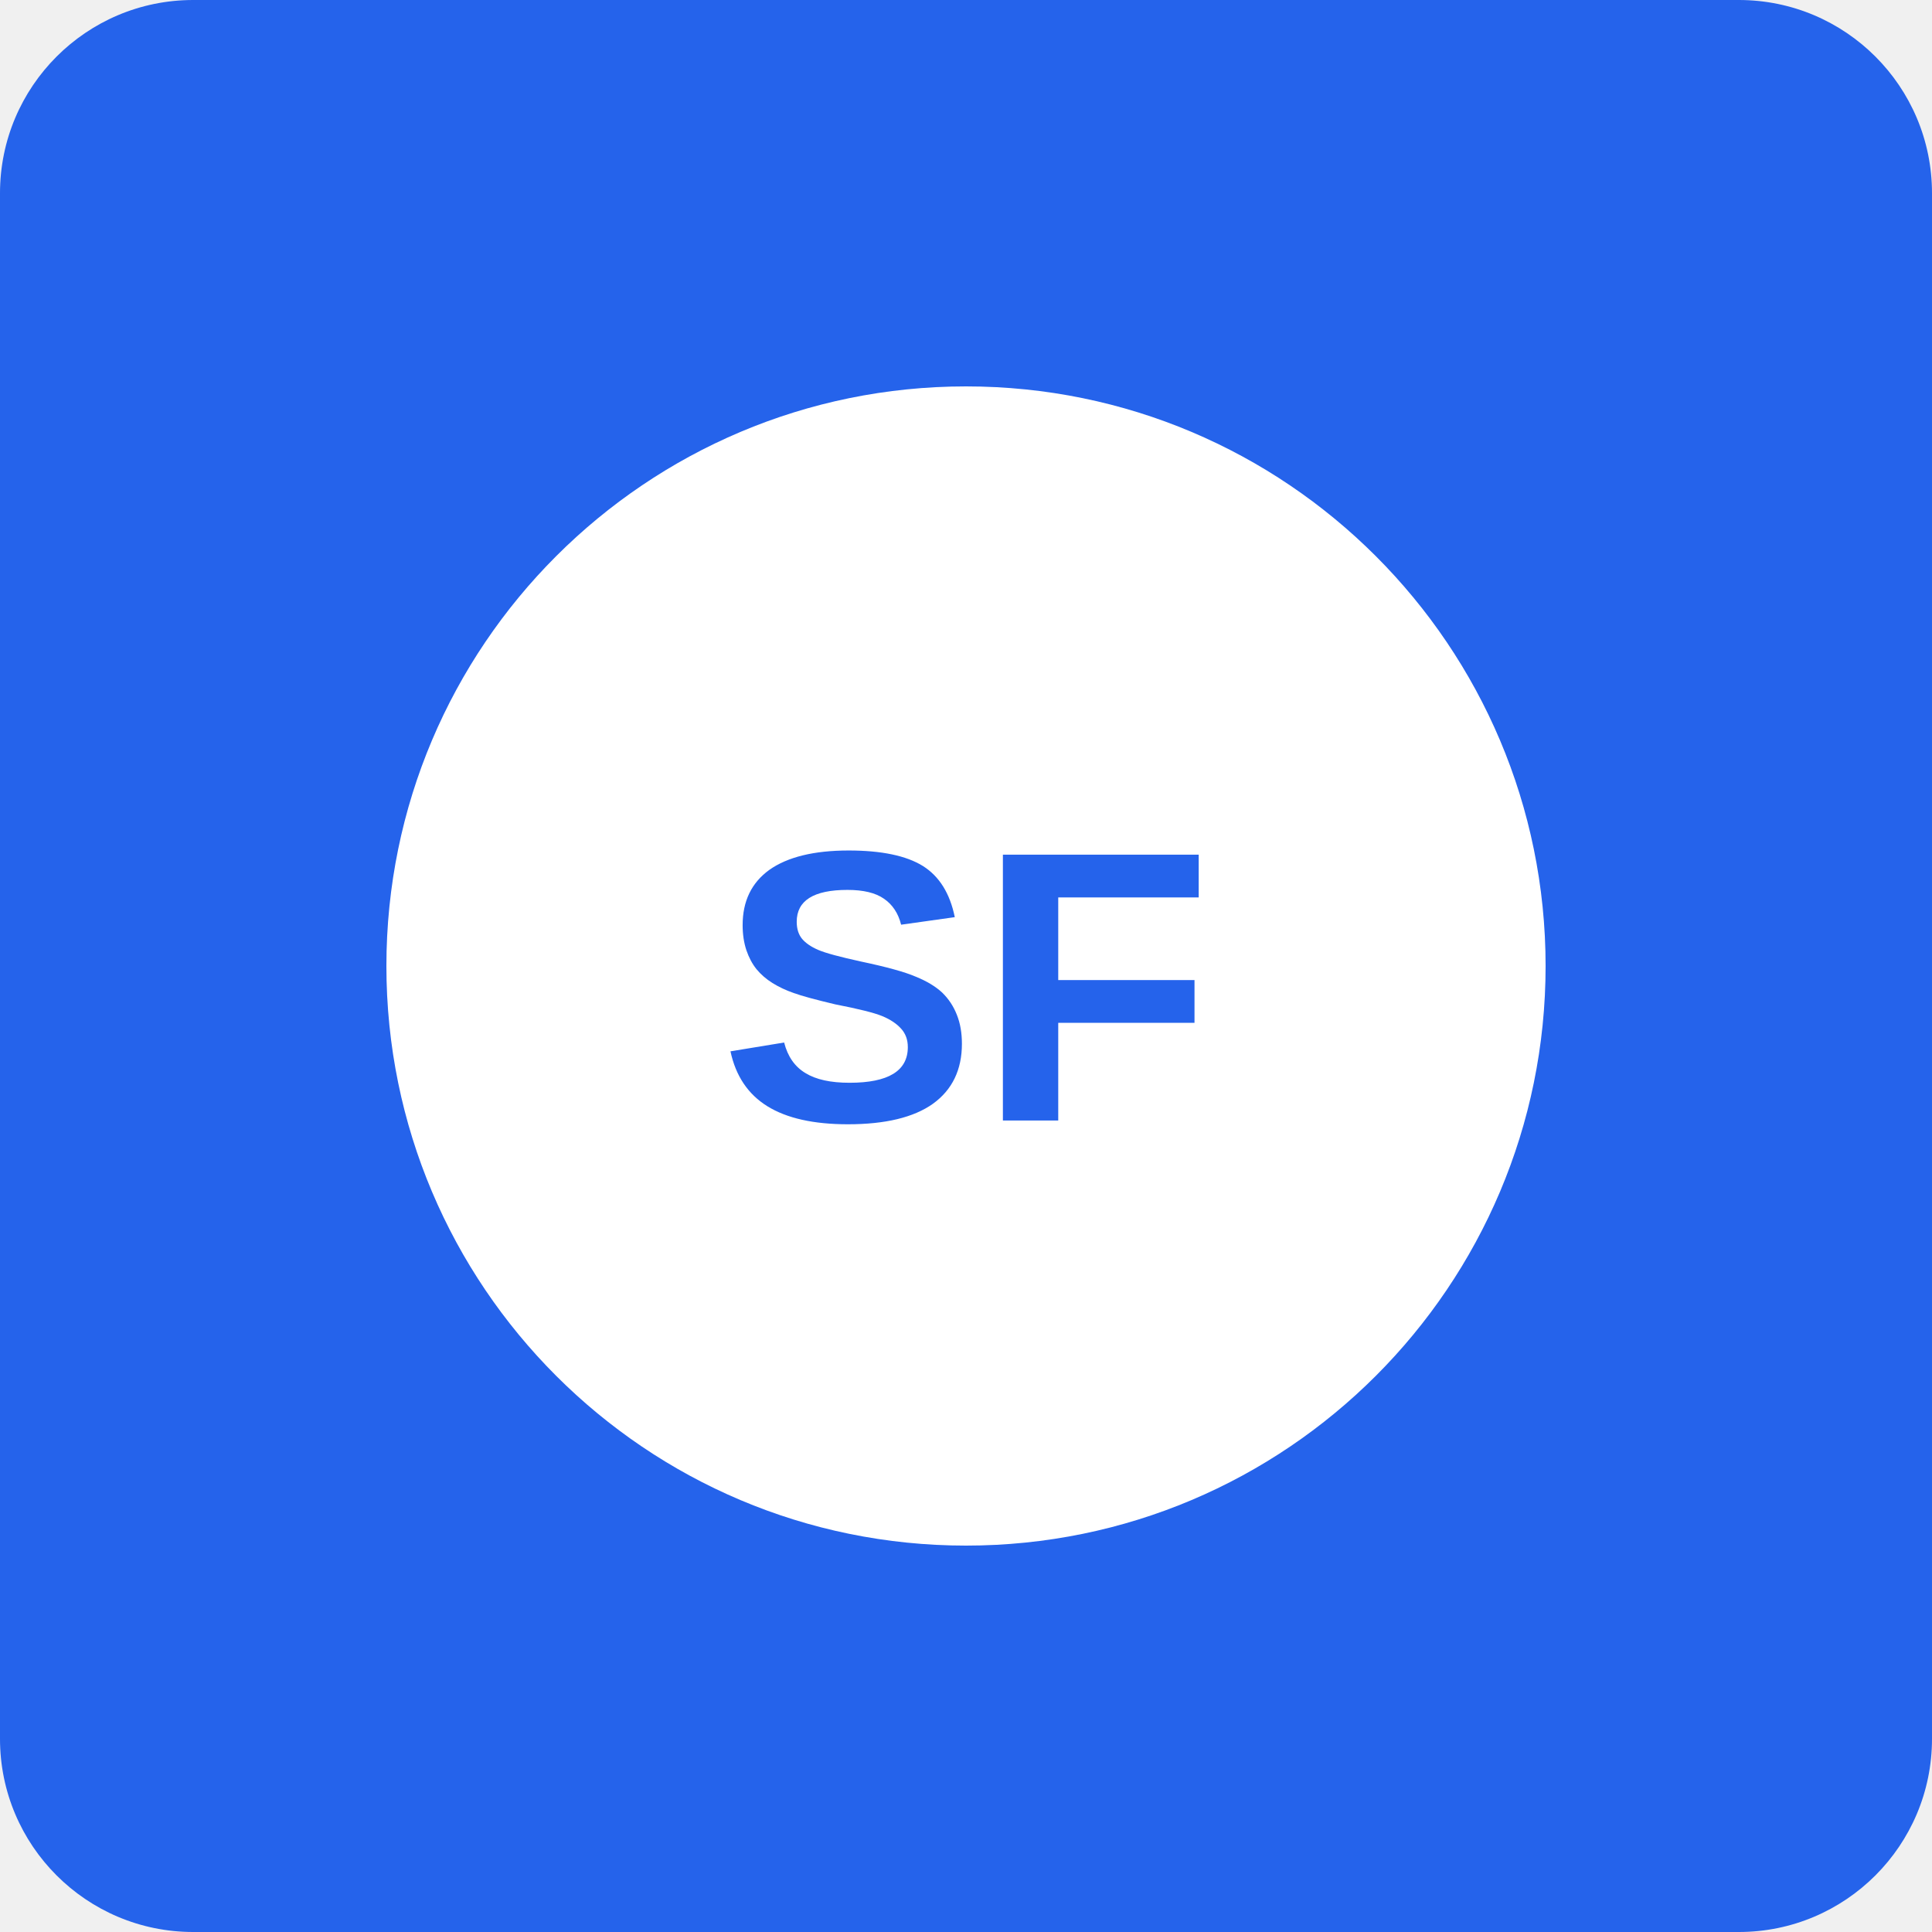
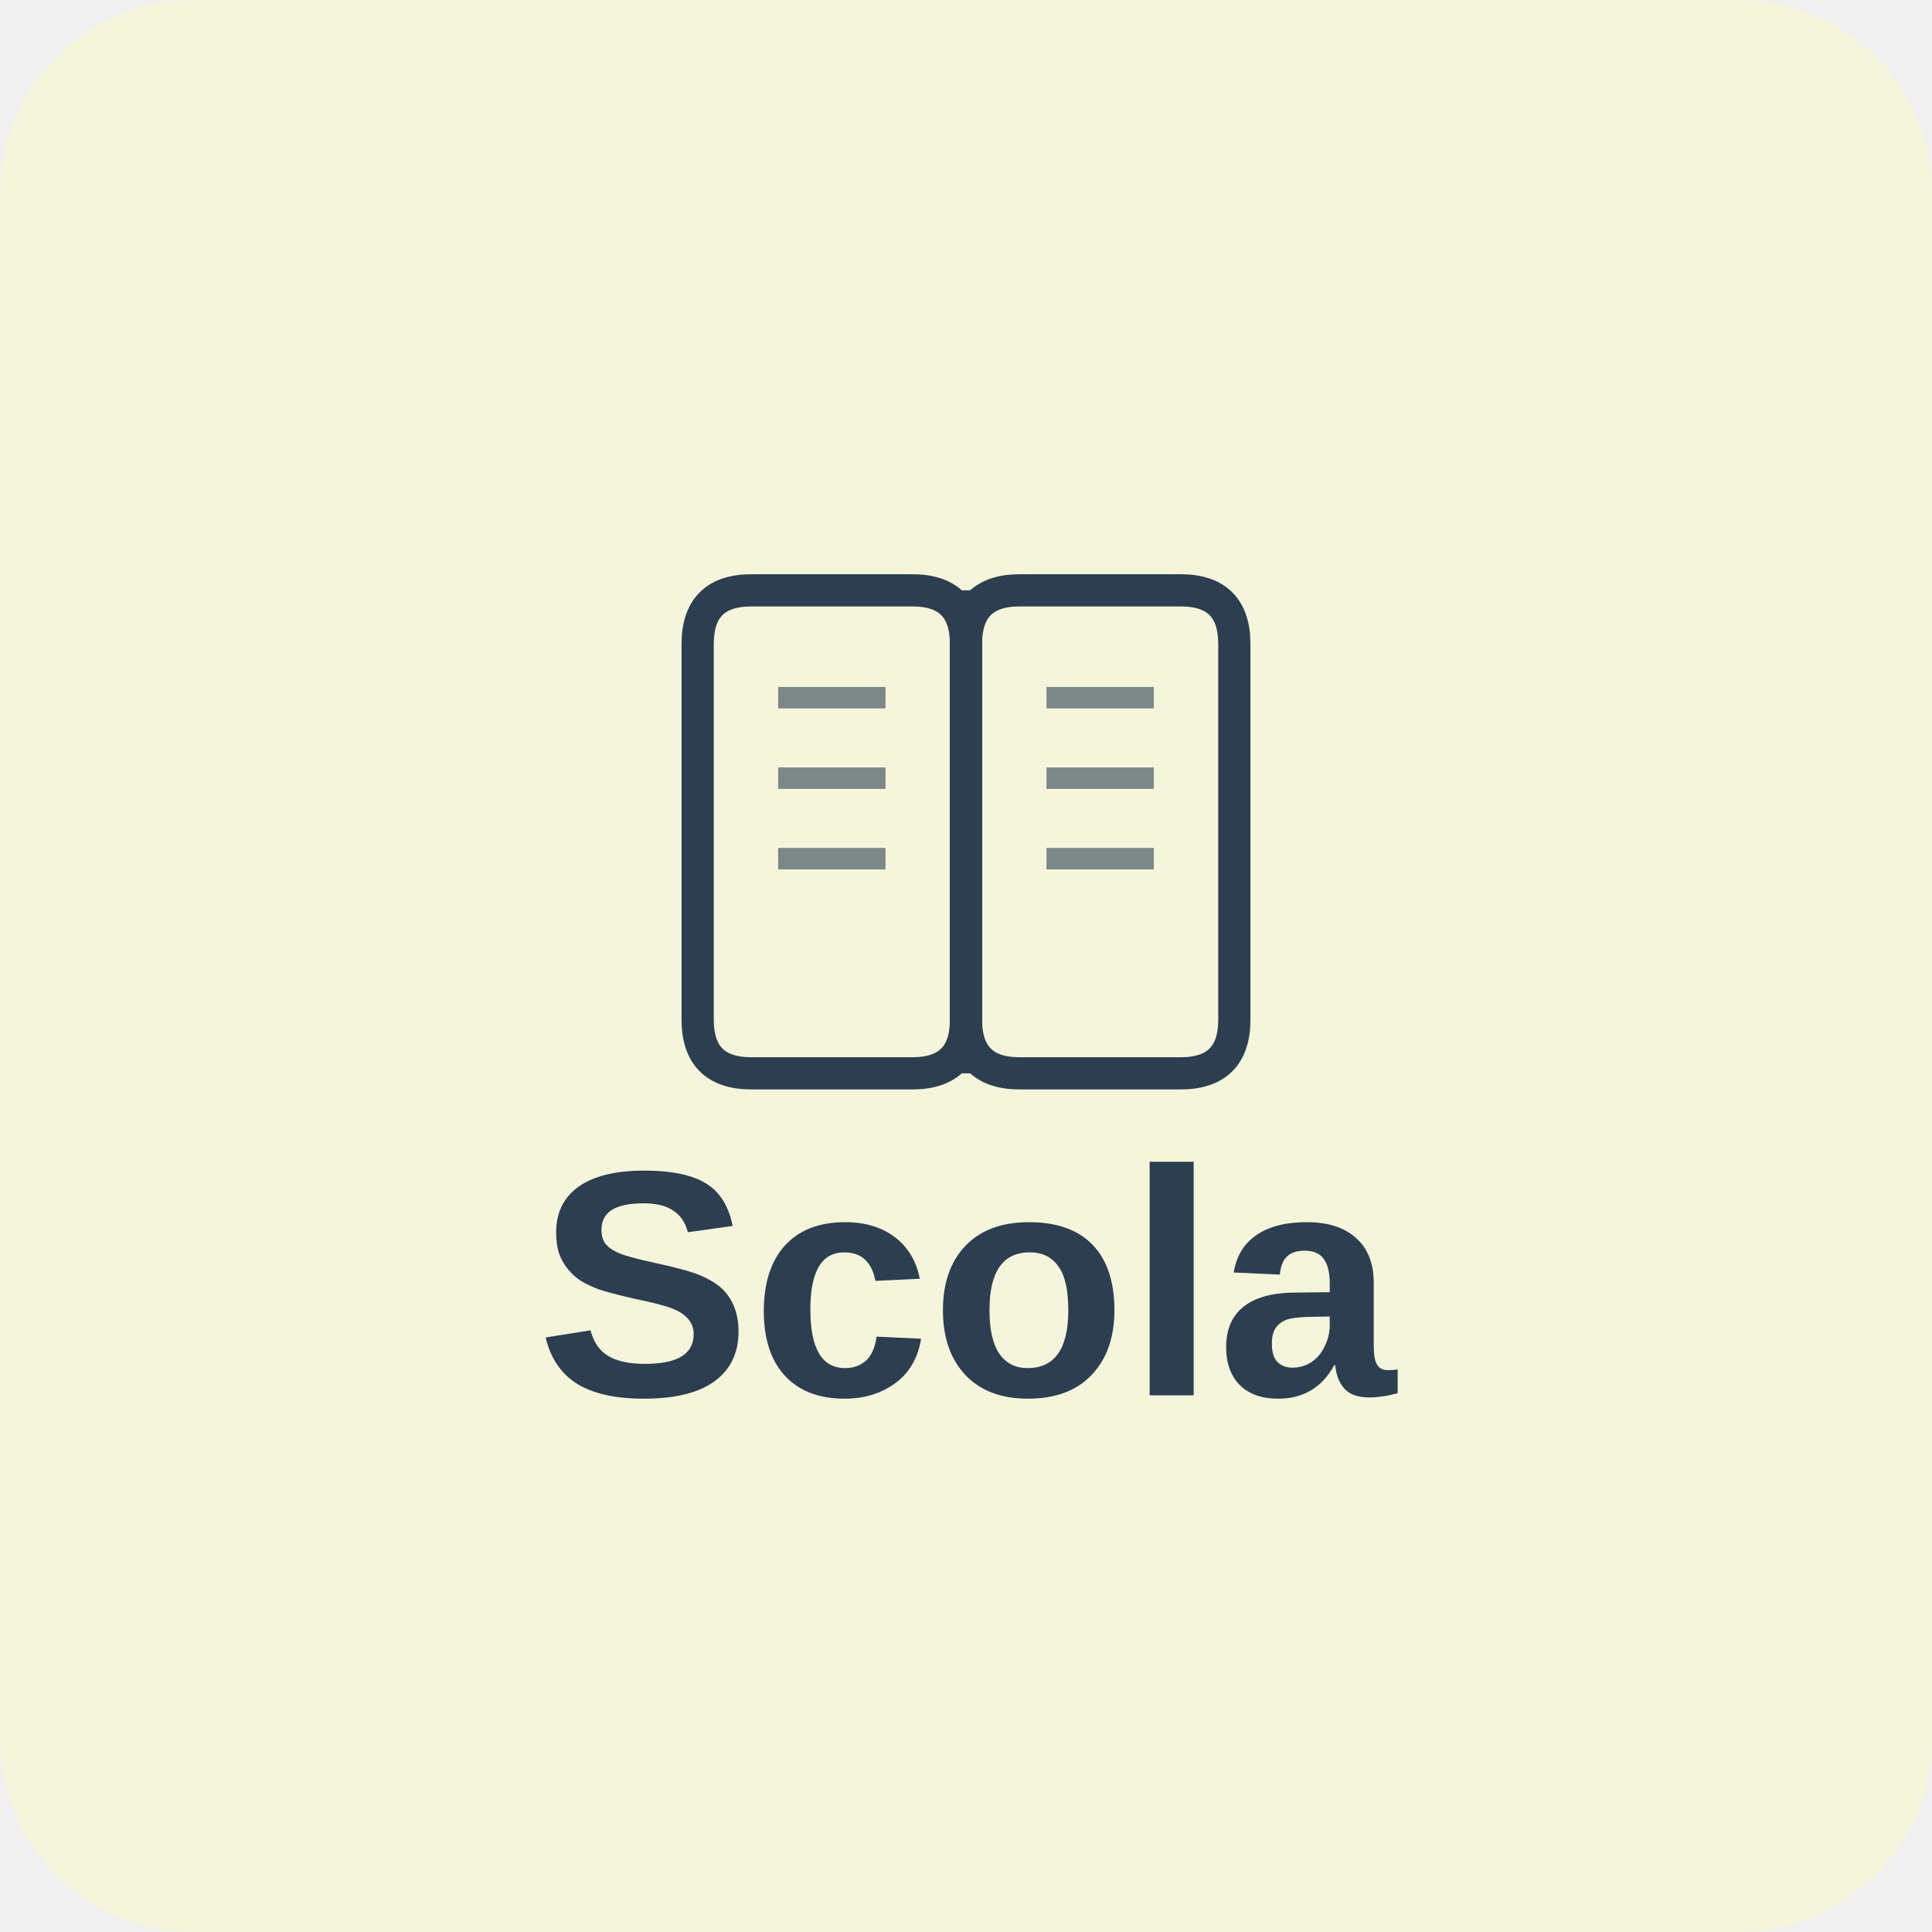
<svg xmlns="http://www.w3.org/2000/svg" width="72" height="72" viewBox="0 0 72 72">
-   <rect width="72" height="72" fill="#2563eb" rx="7.2" />
-   <circle cx="36" cy="36" r="21.6" fill="white" />
-   <text x="36" y="41.76" text-anchor="middle" fill="#2563eb" font-family="Arial, sans-serif" font-size="14.4" font-weight="bold">SF</text>
+   <rect width="72" height="72" fill="#F5F5DC" rx="7.2" />
+   <g transform="translate(36, 20)">
+     <path d="M-10 4 Q-10 2 -8 2 L-2 2 Q0 2 0 4 L0 18 Q0 20 -2 20 L-8 20 Q-10 20 -10 18 Z" fill="none" stroke="#2C3E50" stroke-width="1.2" stroke-linejoin="round" />
+     <path d="M10 4 Q10 2 8 2 L2 2 Q0 2 0 4 L0 18 Q0 20 2 20 L8 20 Q10 20 10 18 Z" fill="none" stroke="#2C3E50" stroke-width="1.2" stroke-linejoin="round" />
+     <line x1="0" y1="2" x2="0" y2="20" stroke="#2C3E50" stroke-width="1.2" />
+     <line x1="-7" y1="6" x2="-3" y2="6" stroke="#2C3E50" stroke-width="0.8" opacity="0.6" />
+     <line x1="-7" y1="9" x2="-3" y2="9" stroke="#2C3E50" stroke-width="0.8" opacity="0.6" />
+     <line x1="-7" y1="12" x2="-3" y2="12" stroke="#2C3E50" stroke-width="0.8" opacity="0.6" />
+     <line x1="3" y1="6" x2="7" y2="6" stroke="#2C3E50" stroke-width="0.8" opacity="0.6" />
+     <line x1="3" y1="9" x2="7" y2="9" stroke="#2C3E50" stroke-width="0.8" opacity="0.6" />
+     <line x1="3" y1="12" x2="7" y2="12" stroke="#2C3E50" stroke-width="0.8" opacity="0.6" />
+   </g>
+   <text x="36" y="52" text-anchor="middle" fill="#2C3E50" font-family="Arial, Helvetica, sans-serif" font-size="12" font-weight="600">Scola</text>
</svg>
